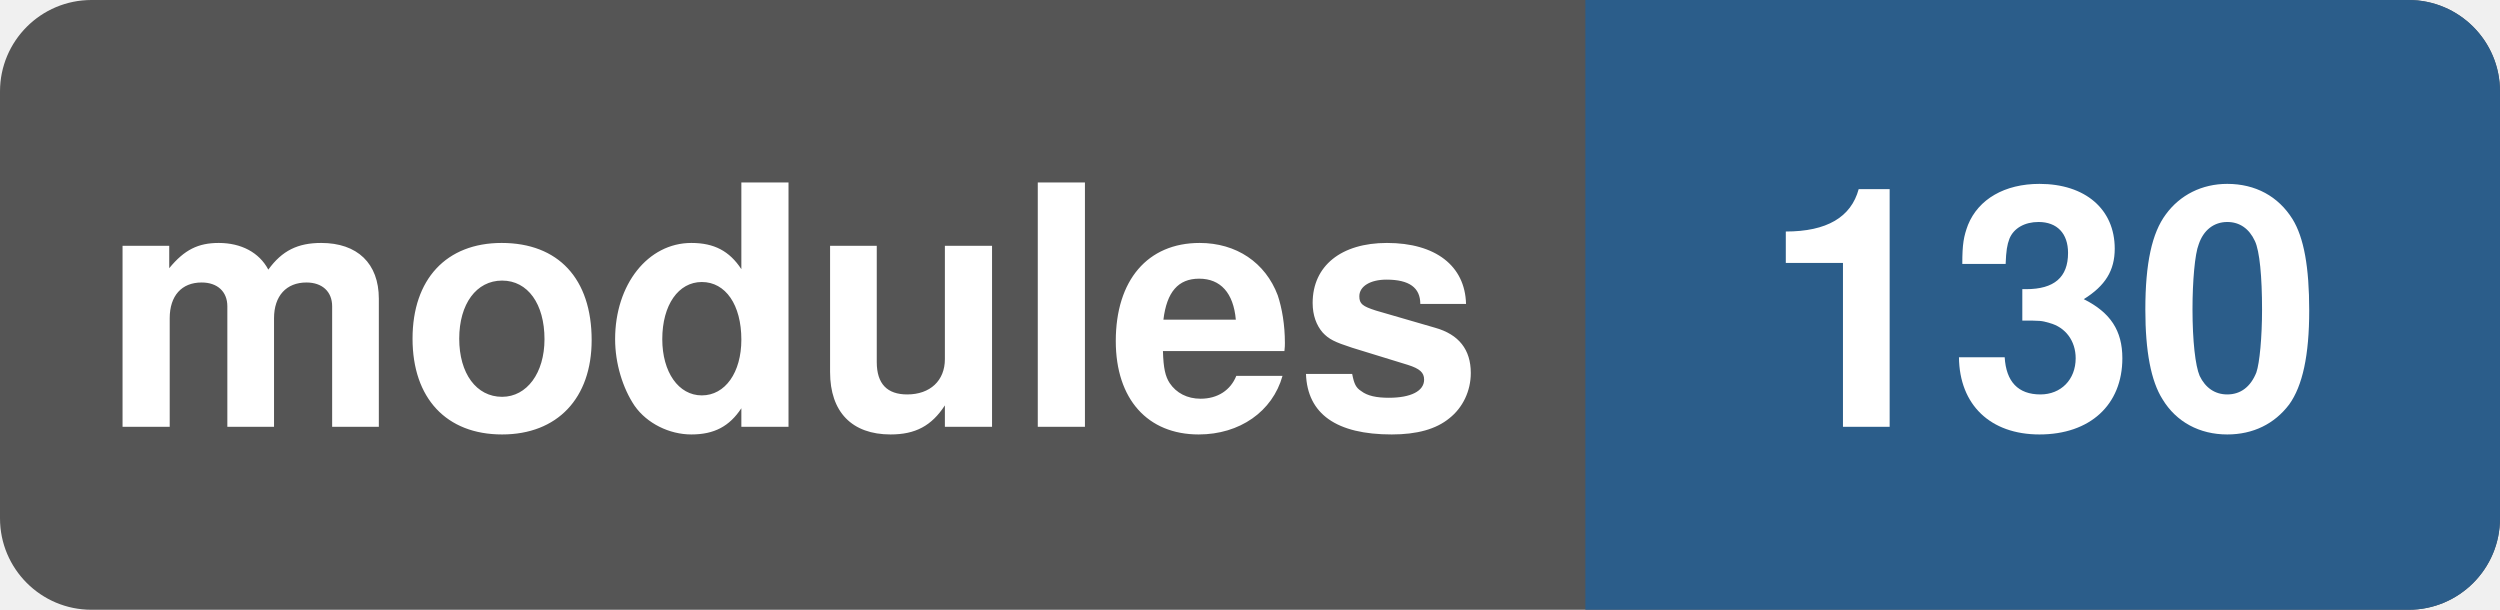
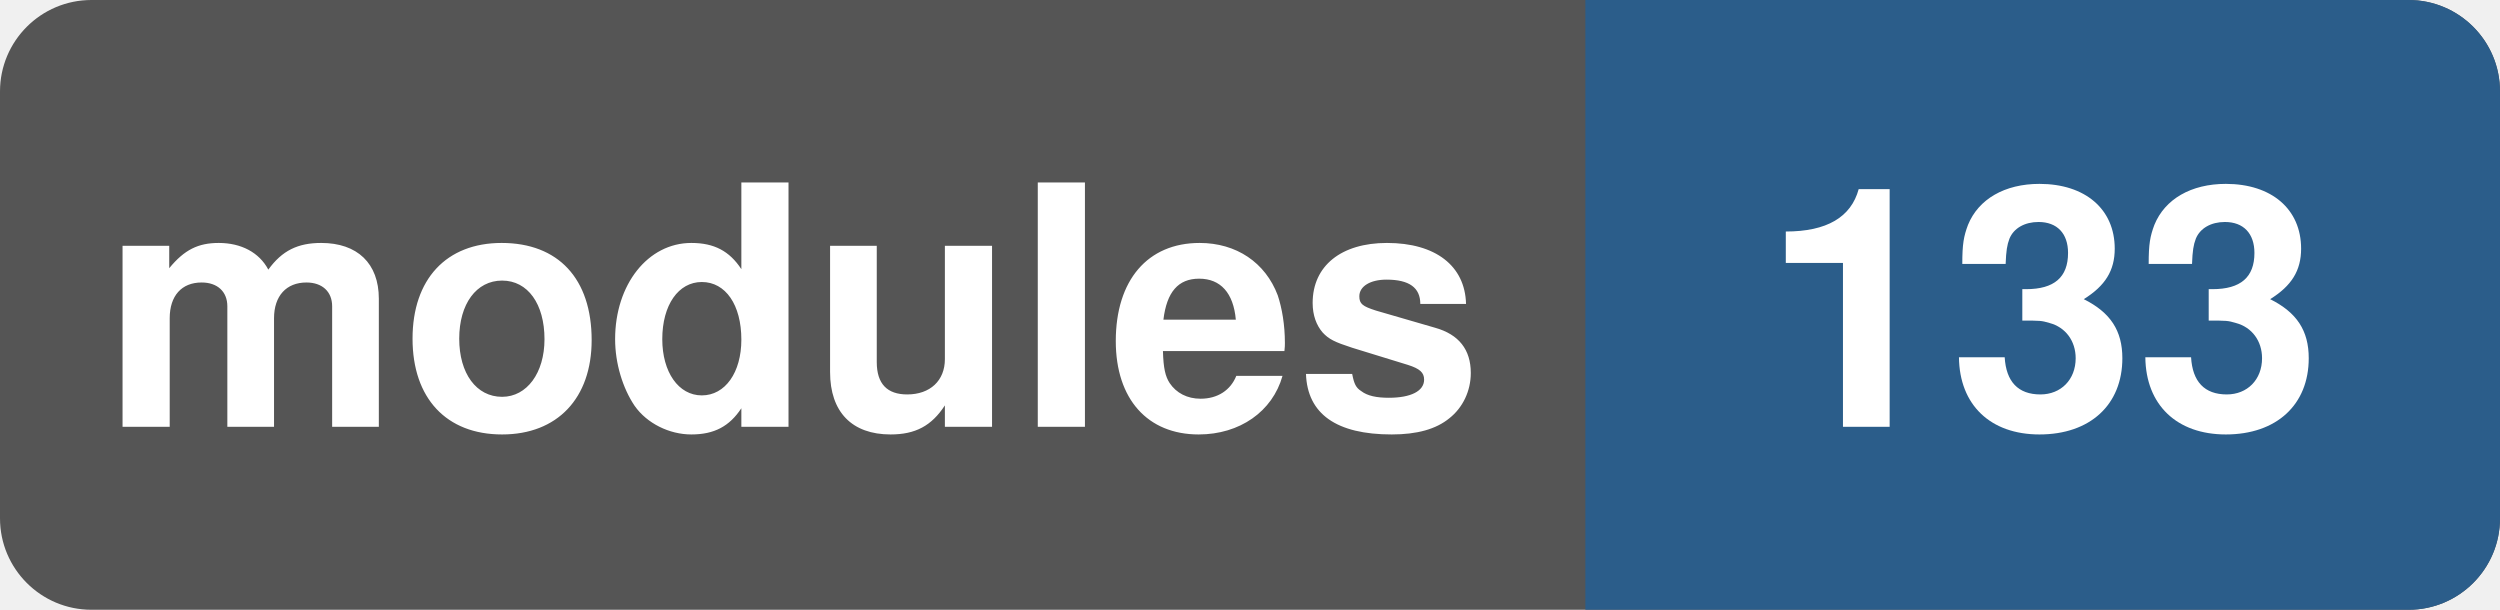
- <svg xmlns="http://www.w3.org/2000/svg" width="82" height="20" viewBox="0 0 82 20" role="img" aria-label="modules 130">
+ <svg xmlns="http://www.w3.org/2000/svg" width="82" height="20" viewBox="0 0 82 20" role="img" aria-label="modules 133">
  <defs>
    <clipPath id="badge">
      <rect width="82" height="20" rx="3" />
    </clipPath>
  </defs>
  <g clip-path="url(#badge)">
    <rect width="82" height="20" fill="#555555" />
    <rect x="52" width="30" height="20" fill="#2B5D8A" />
  </g>
  <text x="26.0" y="14" fill="#fff" font-family="-apple-system,BlinkMacSystemFont,'Segoe UI',Helvetica,Arial,sans-serif" font-size="11" font-weight="600" text-anchor="middle">modules</text>
-   <text x="67.0" y="14" fill="#fff" font-family="-apple-system,BlinkMacSystemFont,'Segoe UI',Helvetica,Arial,sans-serif" font-size="11" font-weight="600" text-anchor="middle">130</text>
+   <text x="67.0" y="14" fill="#fff" font-family="-apple-system,BlinkMacSystemFont,'Segoe UI',Helvetica,Arial,sans-serif" font-size="11" font-weight="600" text-anchor="middle">133</text>
</svg>
